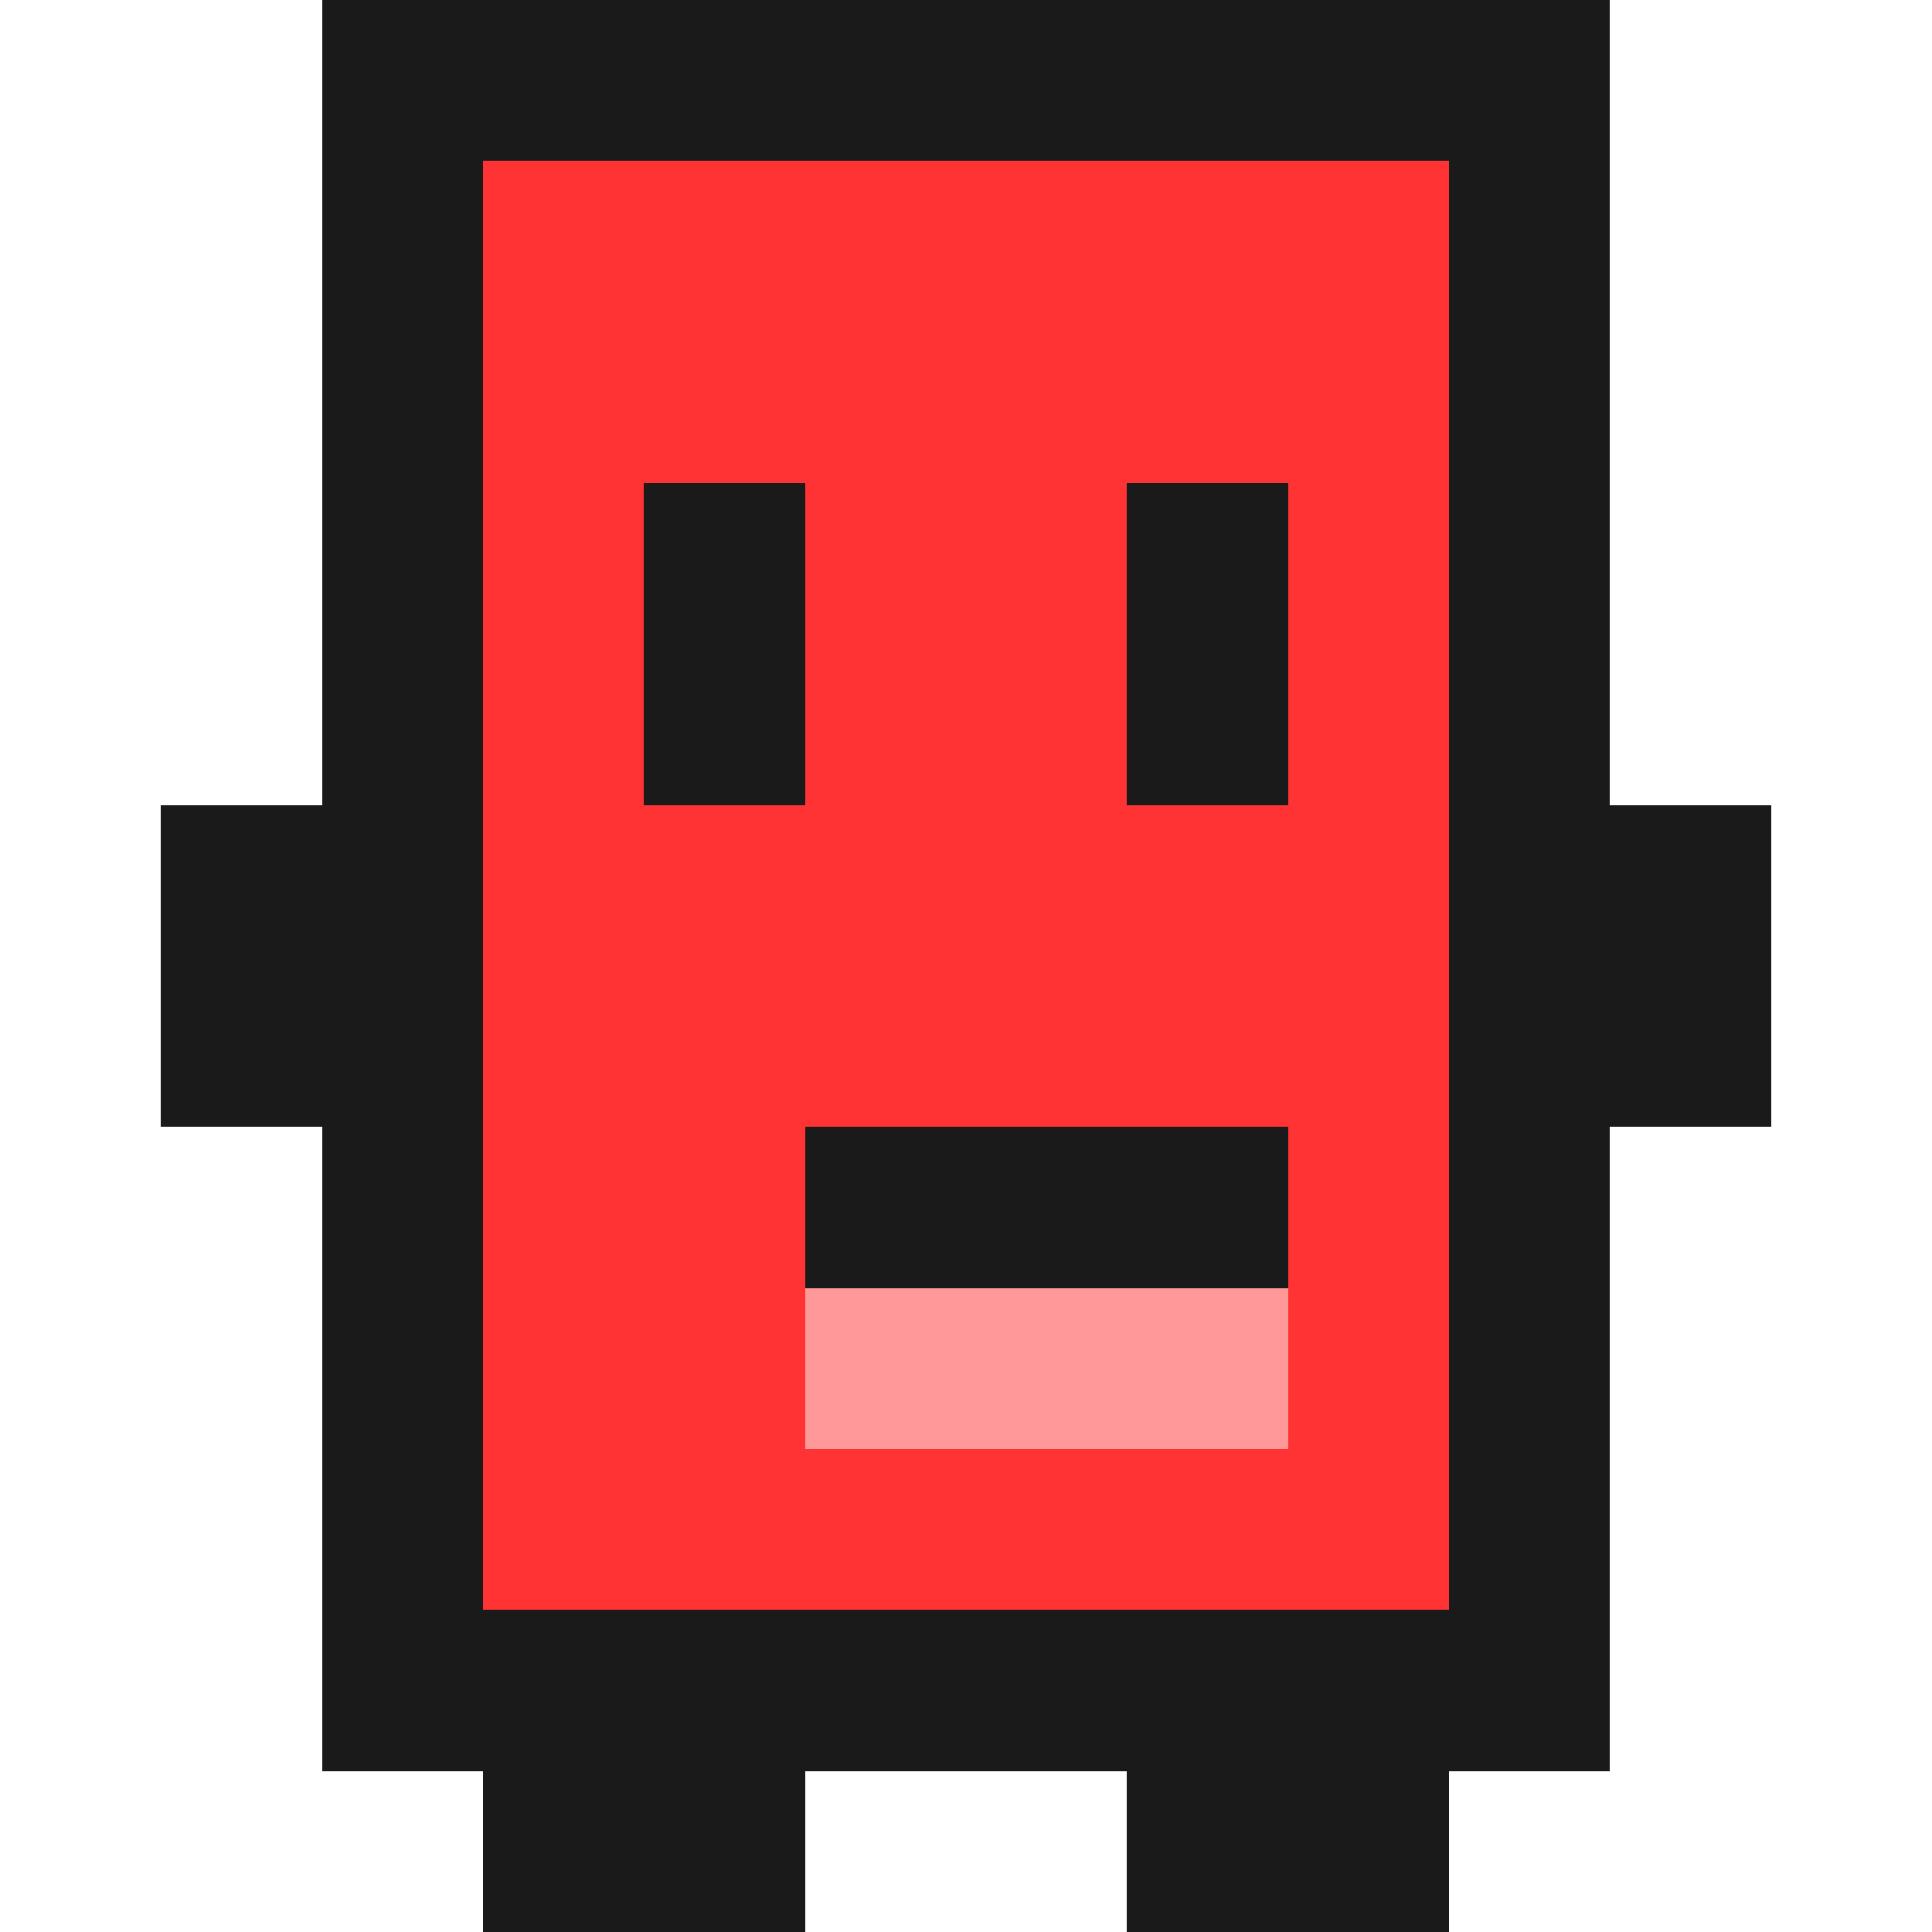
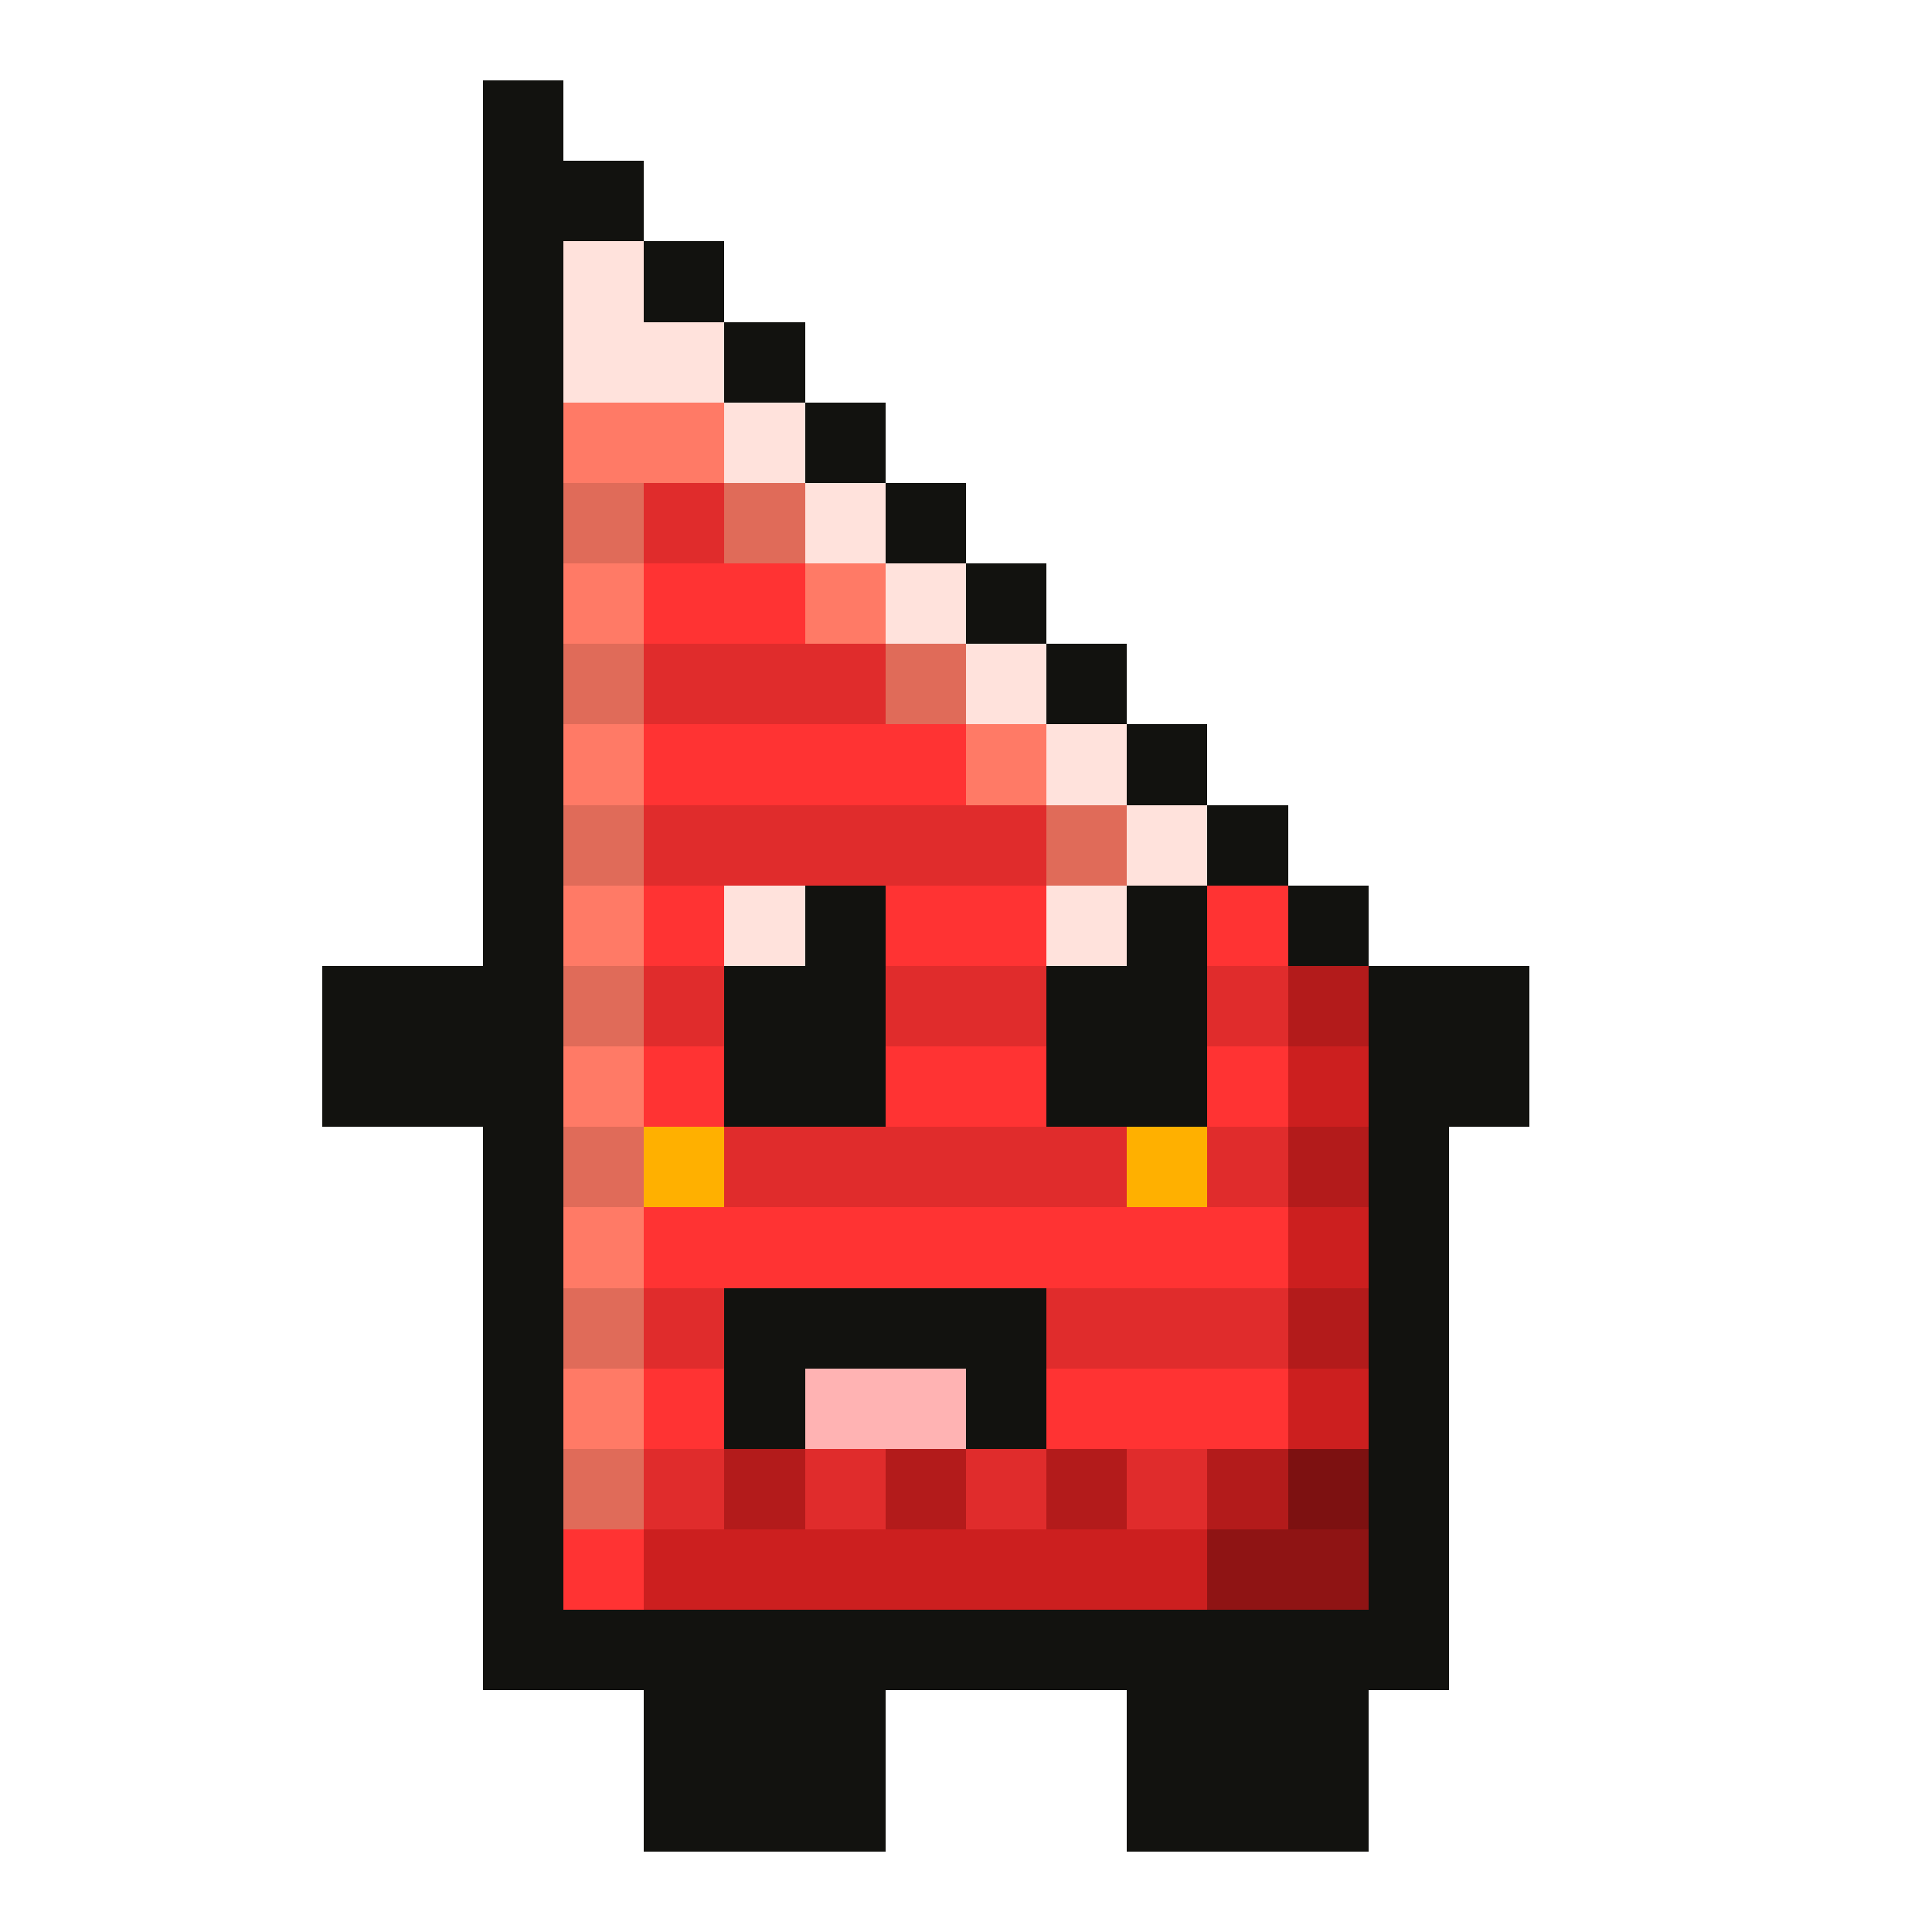
- <svg xmlns="http://www.w3.org/2000/svg" viewBox="0 0 12 12" shape-rendering="crispEdges">
-   <rect x="2" y="0" width="8" height="11" fill="#1a1a1a" />
-   <rect x="3" y="1" width="6" height="9" fill="#ff3333" />
-   <rect x="4" y="3" width="1" height="2" fill="#1a1a1a" />
-   <rect x="7" y="3" width="1" height="2" fill="#1a1a1a" />
-   <rect x="5" y="7" width="3" height="1" fill="#1a1a1a" />
-   <rect x="5" y="8" width="3" height="1" fill="#ff9999" />
-   <rect x="1" y="5" width="1" height="2" fill="#1a1a1a" />
-   <rect x="10" y="5" width="1" height="2" fill="#1a1a1a" />
-   <rect x="3" y="11" width="2" height="1" fill="#1a1a1a" />
-   <rect x="7" y="11" width="2" height="1" fill="#1a1a1a" />
+ <svg xmlns="http://www.w3.org/2000/svg" viewBox="0 0 24 24" shape-rendering="crispEdges">
+   <rect x="6" y="1" width="1" height="1" fill="#12120f" />
+   <rect x="6" y="2" width="2" height="1" fill="#12120f" />
+   <rect x="6" y="3" width="1" height="1" fill="#12120f" />
+   <rect x="7" y="3" width="1" height="1" fill="#ffe2dc" />
+   <rect x="8" y="3" width="1" height="1" fill="#12120f" />
+   <rect x="6" y="4" width="1" height="1" fill="#12120f" />
+   <rect x="7" y="4" width="2" height="1" fill="#ffe2dc" />
+   <rect x="9" y="4" width="1" height="1" fill="#12120f" />
+   <rect x="6" y="5" width="1" height="1" fill="#12120f" />
+   <rect x="7" y="5" width="2" height="1" fill="#ff7a66" />
+   <rect x="9" y="5" width="1" height="1" fill="#ffe2dc" />
+   <rect x="10" y="5" width="1" height="1" fill="#12120f" />
+   <rect x="6" y="6" width="1" height="1" fill="#12120f" />
+   <rect x="7" y="6" width="1" height="1" fill="#e06b59" />
+   <rect x="8" y="6" width="1" height="1" fill="#e02c2c" />
+   <rect x="9" y="6" width="1" height="1" fill="#e06b59" />
+   <rect x="10" y="6" width="1" height="1" fill="#ffe2dc" />
+   <rect x="11" y="6" width="1" height="1" fill="#12120f" />
+   <rect x="6" y="7" width="1" height="1" fill="#12120f" />
+   <rect x="7" y="7" width="1" height="1" fill="#ff7a66" />
+   <rect x="8" y="7" width="2" height="1" fill="#ff3333" />
+   <rect x="10" y="7" width="1" height="1" fill="#ff7a66" />
+   <rect x="11" y="7" width="1" height="1" fill="#ffe2dc" />
+   <rect x="12" y="7" width="1" height="1" fill="#12120f" />
+   <rect x="6" y="8" width="1" height="1" fill="#12120f" />
+   <rect x="7" y="8" width="1" height="1" fill="#e06b59" />
+   <rect x="8" y="8" width="3" height="1" fill="#e02c2c" />
+   <rect x="11" y="8" width="1" height="1" fill="#e06b59" />
+   <rect x="12" y="8" width="1" height="1" fill="#ffe2dc" />
+   <rect x="13" y="8" width="1" height="1" fill="#12120f" />
+   <rect x="6" y="9" width="1" height="1" fill="#12120f" />
+   <rect x="7" y="9" width="1" height="1" fill="#ff7a66" />
+   <rect x="8" y="9" width="4" height="1" fill="#ff3333" />
+   <rect x="12" y="9" width="1" height="1" fill="#ff7a66" />
+   <rect x="13" y="9" width="1" height="1" fill="#ffe2dc" />
+   <rect x="14" y="9" width="1" height="1" fill="#12120f" />
+   <rect x="6" y="10" width="1" height="1" fill="#12120f" />
+   <rect x="7" y="10" width="1" height="1" fill="#e06b59" />
+   <rect x="8" y="10" width="5" height="1" fill="#e02c2c" />
+   <rect x="13" y="10" width="1" height="1" fill="#e06b59" />
+   <rect x="14" y="10" width="1" height="1" fill="#ffe2dc" />
+   <rect x="15" y="10" width="1" height="1" fill="#12120f" />
+   <rect x="6" y="11" width="1" height="1" fill="#12120f" />
+   <rect x="7" y="11" width="1" height="1" fill="#ff7a66" />
+   <rect x="8" y="11" width="1" height="1" fill="#ff3333" />
+   <rect x="9" y="11" width="1" height="1" fill="#ffe2dc" />
+   <rect x="10" y="11" width="1" height="1" fill="#12120f" />
+   <rect x="11" y="11" width="2" height="1" fill="#ff3333" />
+   <rect x="13" y="11" width="1" height="1" fill="#ffe2dc" />
+   <rect x="14" y="11" width="1" height="1" fill="#12120f" />
+   <rect x="15" y="11" width="1" height="1" fill="#ff3333" />
+   <rect x="16" y="11" width="1" height="1" fill="#12120f" />
+   <rect x="4" y="12" width="3" height="1" fill="#12120f" />
+   <rect x="7" y="12" width="1" height="1" fill="#e06b59" />
+   <rect x="8" y="12" width="1" height="1" fill="#e02c2c" />
+   <rect x="9" y="12" width="2" height="1" fill="#12120f" />
+   <rect x="11" y="12" width="2" height="1" fill="#e02c2c" />
+   <rect x="13" y="12" width="2" height="1" fill="#12120f" />
+   <rect x="15" y="12" width="1" height="1" fill="#e02c2c" />
+   <rect x="16" y="12" width="1" height="1" fill="#b31b1b" />
+   <rect x="17" y="12" width="2" height="1" fill="#12120f" />
+   <rect x="4" y="13" width="3" height="1" fill="#12120f" />
+   <rect x="7" y="13" width="1" height="1" fill="#ff7a66" />
+   <rect x="8" y="13" width="1" height="1" fill="#ff3333" />
+   <rect x="9" y="13" width="2" height="1" fill="#12120f" />
+   <rect x="11" y="13" width="2" height="1" fill="#ff3333" />
+   <rect x="13" y="13" width="2" height="1" fill="#12120f" />
+   <rect x="15" y="13" width="1" height="1" fill="#ff3333" />
+   <rect x="16" y="13" width="1" height="1" fill="#cc1f1f" />
+   <rect x="17" y="13" width="2" height="1" fill="#12120f" />
+   <rect x="6" y="14" width="1" height="1" fill="#12120f" />
+   <rect x="7" y="14" width="1" height="1" fill="#e06b59" />
+   <rect x="8" y="14" width="1" height="1" fill="#ffb000" />
+   <rect x="9" y="14" width="5" height="1" fill="#e02c2c" />
+   <rect x="14" y="14" width="1" height="1" fill="#ffb000" />
+   <rect x="15" y="14" width="1" height="1" fill="#e02c2c" />
+   <rect x="16" y="14" width="1" height="1" fill="#b31b1b" />
+   <rect x="17" y="14" width="1" height="1" fill="#12120f" />
+   <rect x="6" y="15" width="1" height="1" fill="#12120f" />
+   <rect x="7" y="15" width="1" height="1" fill="#ff7a66" />
+   <rect x="8" y="15" width="8" height="1" fill="#ff3333" />
+   <rect x="16" y="15" width="1" height="1" fill="#cc1f1f" />
+   <rect x="17" y="15" width="1" height="1" fill="#12120f" />
+   <rect x="6" y="16" width="1" height="1" fill="#12120f" />
+   <rect x="7" y="16" width="1" height="1" fill="#e06b59" />
+   <rect x="8" y="16" width="1" height="1" fill="#e02c2c" />
+   <rect x="9" y="16" width="4" height="1" fill="#12120f" />
+   <rect x="13" y="16" width="3" height="1" fill="#e02c2c" />
+   <rect x="16" y="16" width="1" height="1" fill="#b31b1b" />
+   <rect x="17" y="16" width="1" height="1" fill="#12120f" />
+   <rect x="6" y="17" width="1" height="1" fill="#12120f" />
+   <rect x="7" y="17" width="1" height="1" fill="#ff7a66" />
+   <rect x="8" y="17" width="1" height="1" fill="#ff3333" />
+   <rect x="9" y="17" width="1" height="1" fill="#12120f" />
+   <rect x="10" y="17" width="2" height="1" fill="#ffb3b3" />
+   <rect x="12" y="17" width="1" height="1" fill="#12120f" />
+   <rect x="13" y="17" width="3" height="1" fill="#ff3333" />
+   <rect x="16" y="17" width="1" height="1" fill="#cc1f1f" />
+   <rect x="17" y="17" width="1" height="1" fill="#12120f" />
+   <rect x="6" y="18" width="1" height="1" fill="#12120f" />
+   <rect x="7" y="18" width="1" height="1" fill="#e06b59" />
+   <rect x="8" y="18" width="1" height="1" fill="#e02c2c" />
+   <rect x="9" y="18" width="1" height="1" fill="#b31b1b" />
+   <rect x="10" y="18" width="1" height="1" fill="#e02c2c" />
+   <rect x="11" y="18" width="1" height="1" fill="#b31b1b" />
+   <rect x="12" y="18" width="1" height="1" fill="#e02c2c" />
+   <rect x="13" y="18" width="1" height="1" fill="#b31b1b" />
+   <rect x="14" y="18" width="1" height="1" fill="#e02c2c" />
+   <rect x="15" y="18" width="1" height="1" fill="#b31b1b" />
+   <rect x="16" y="18" width="1" height="1" fill="#7d1111" />
+   <rect x="17" y="18" width="1" height="1" fill="#12120f" />
+   <rect x="6" y="19" width="1" height="1" fill="#12120f" />
+   <rect x="7" y="19" width="1" height="1" fill="#ff3333" />
+   <rect x="8" y="19" width="7" height="1" fill="#cc1f1f" />
+   <rect x="15" y="19" width="2" height="1" fill="#8f1414" />
+   <rect x="17" y="19" width="1" height="1" fill="#12120f" />
+   <rect x="6" y="20" width="12" height="1" fill="#12120f" />
+   <rect x="8" y="21" width="3" height="1" fill="#12120f" />
+   <rect x="14" y="21" width="3" height="1" fill="#12120f" />
+   <rect x="8" y="22" width="3" height="1" fill="#12120f" />
+   <rect x="14" y="22" width="3" height="1" fill="#12120f" />
</svg>
